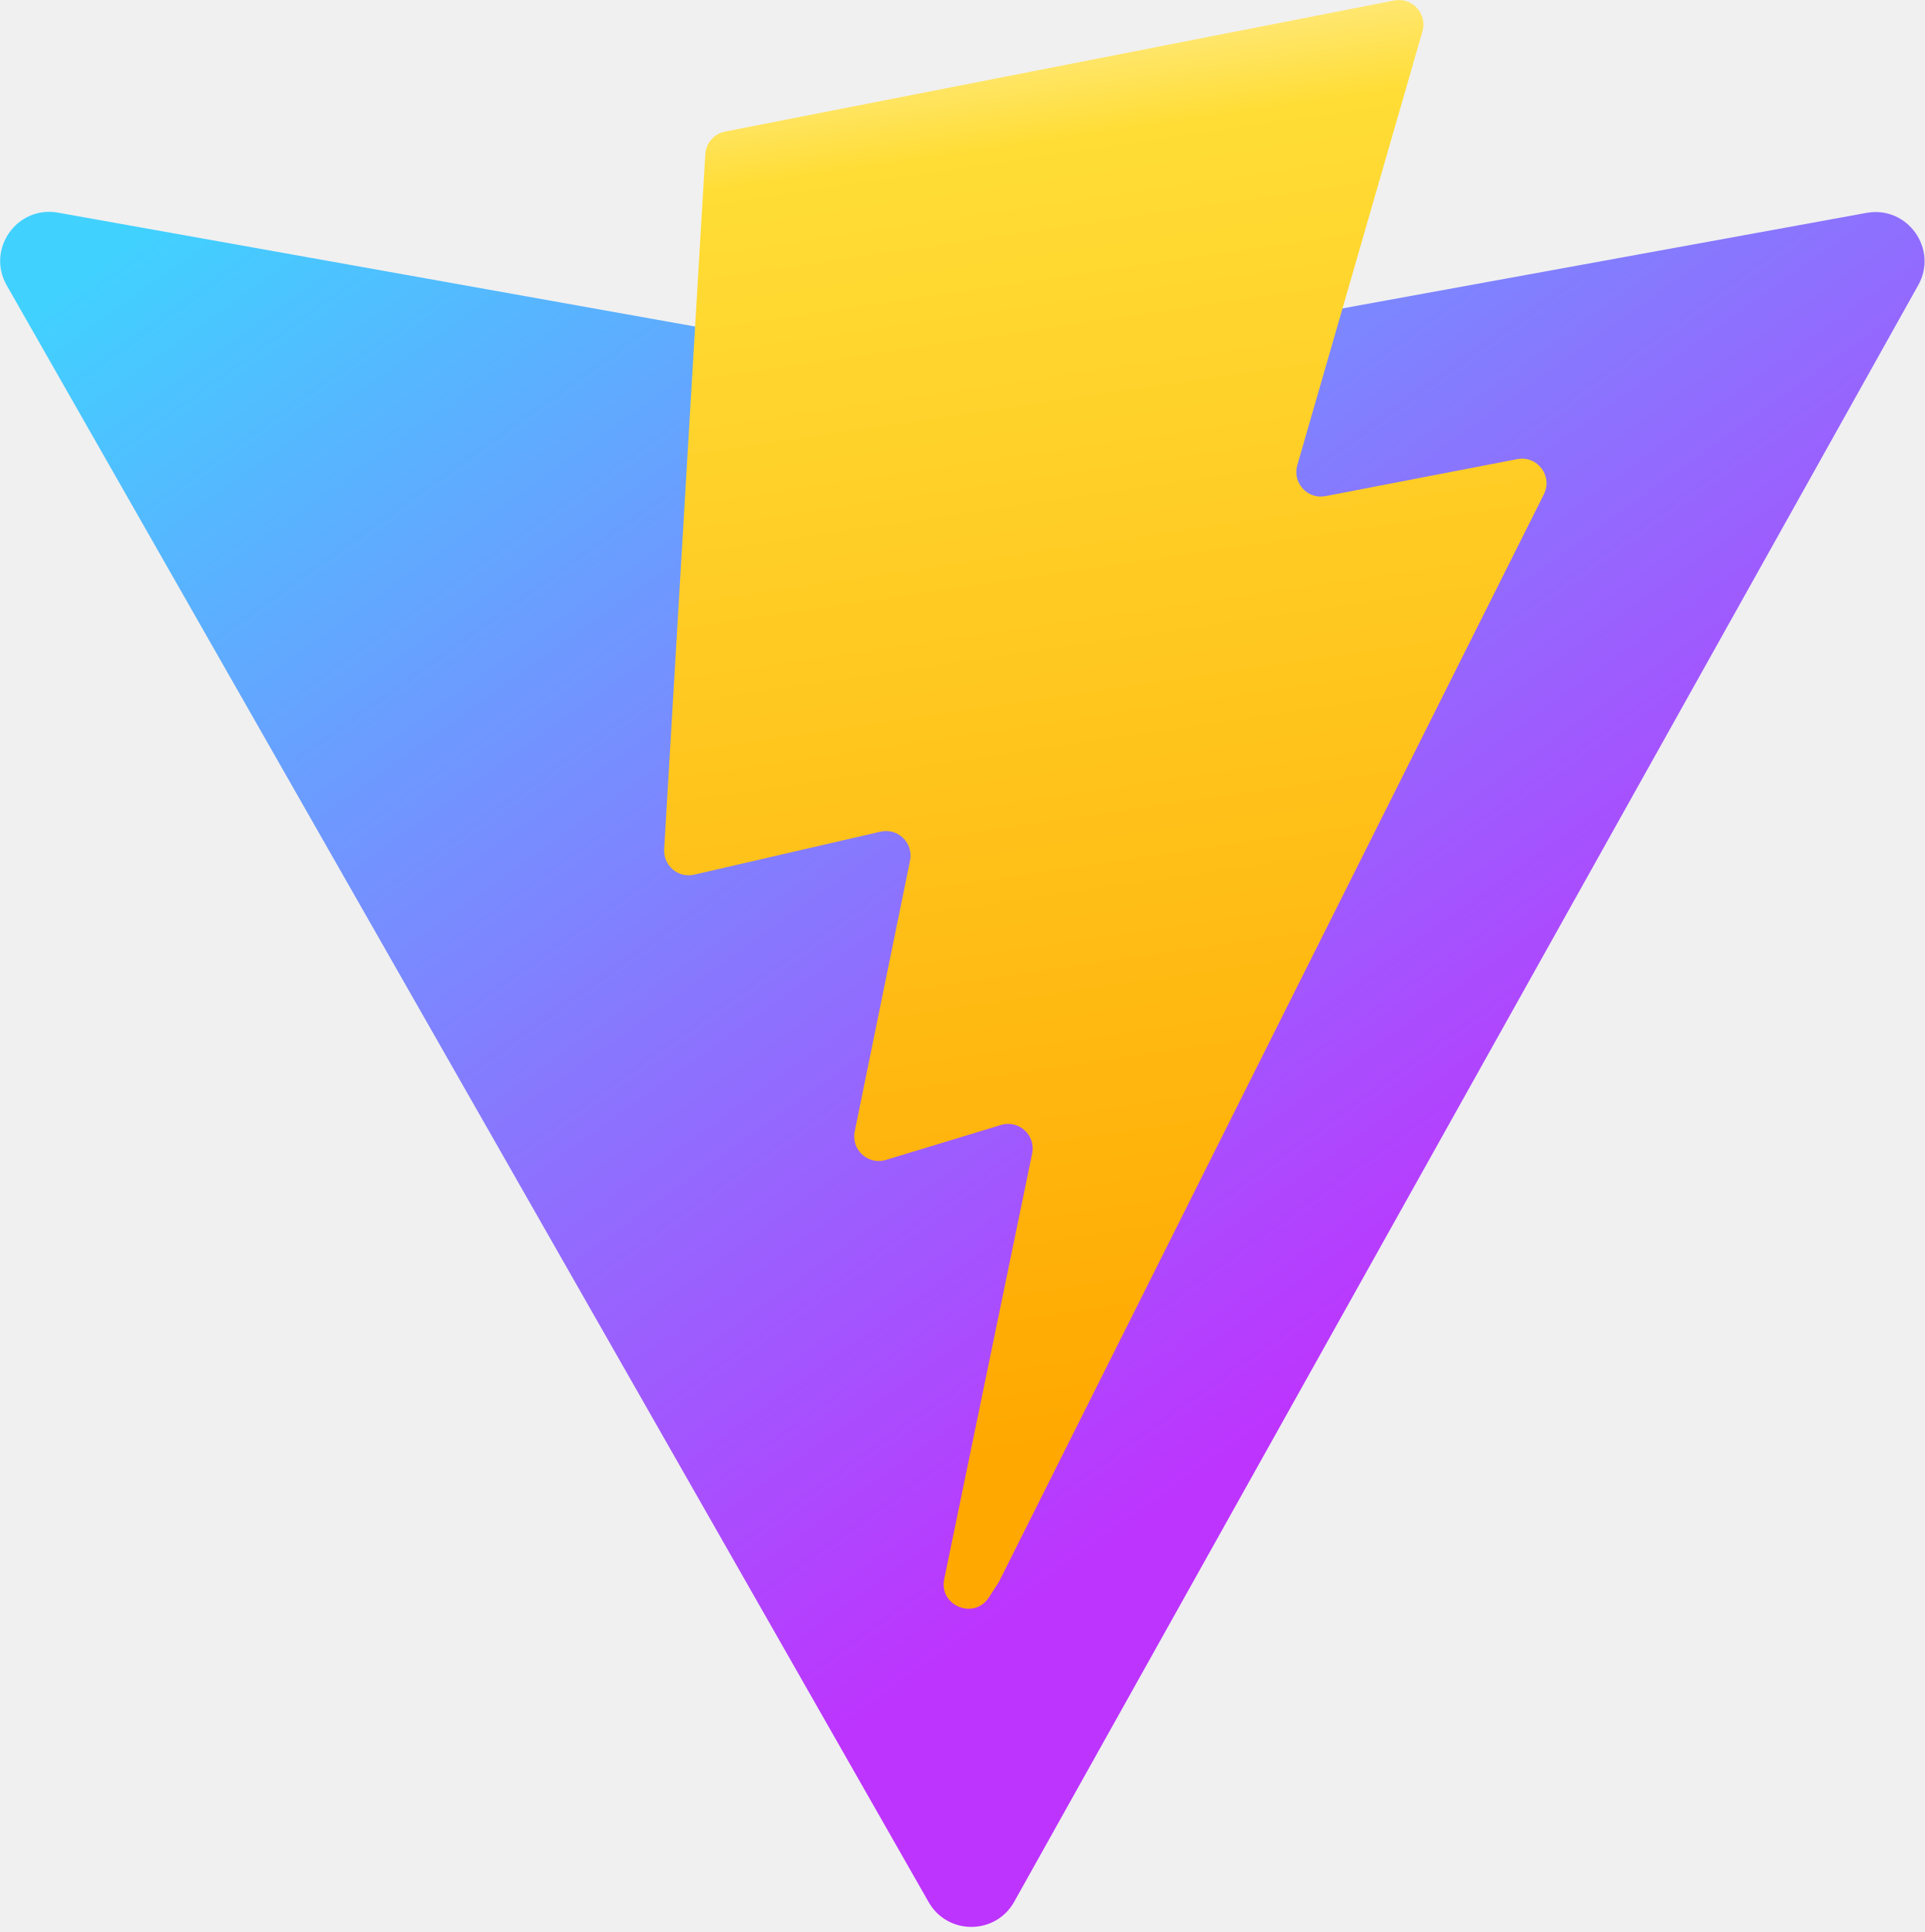
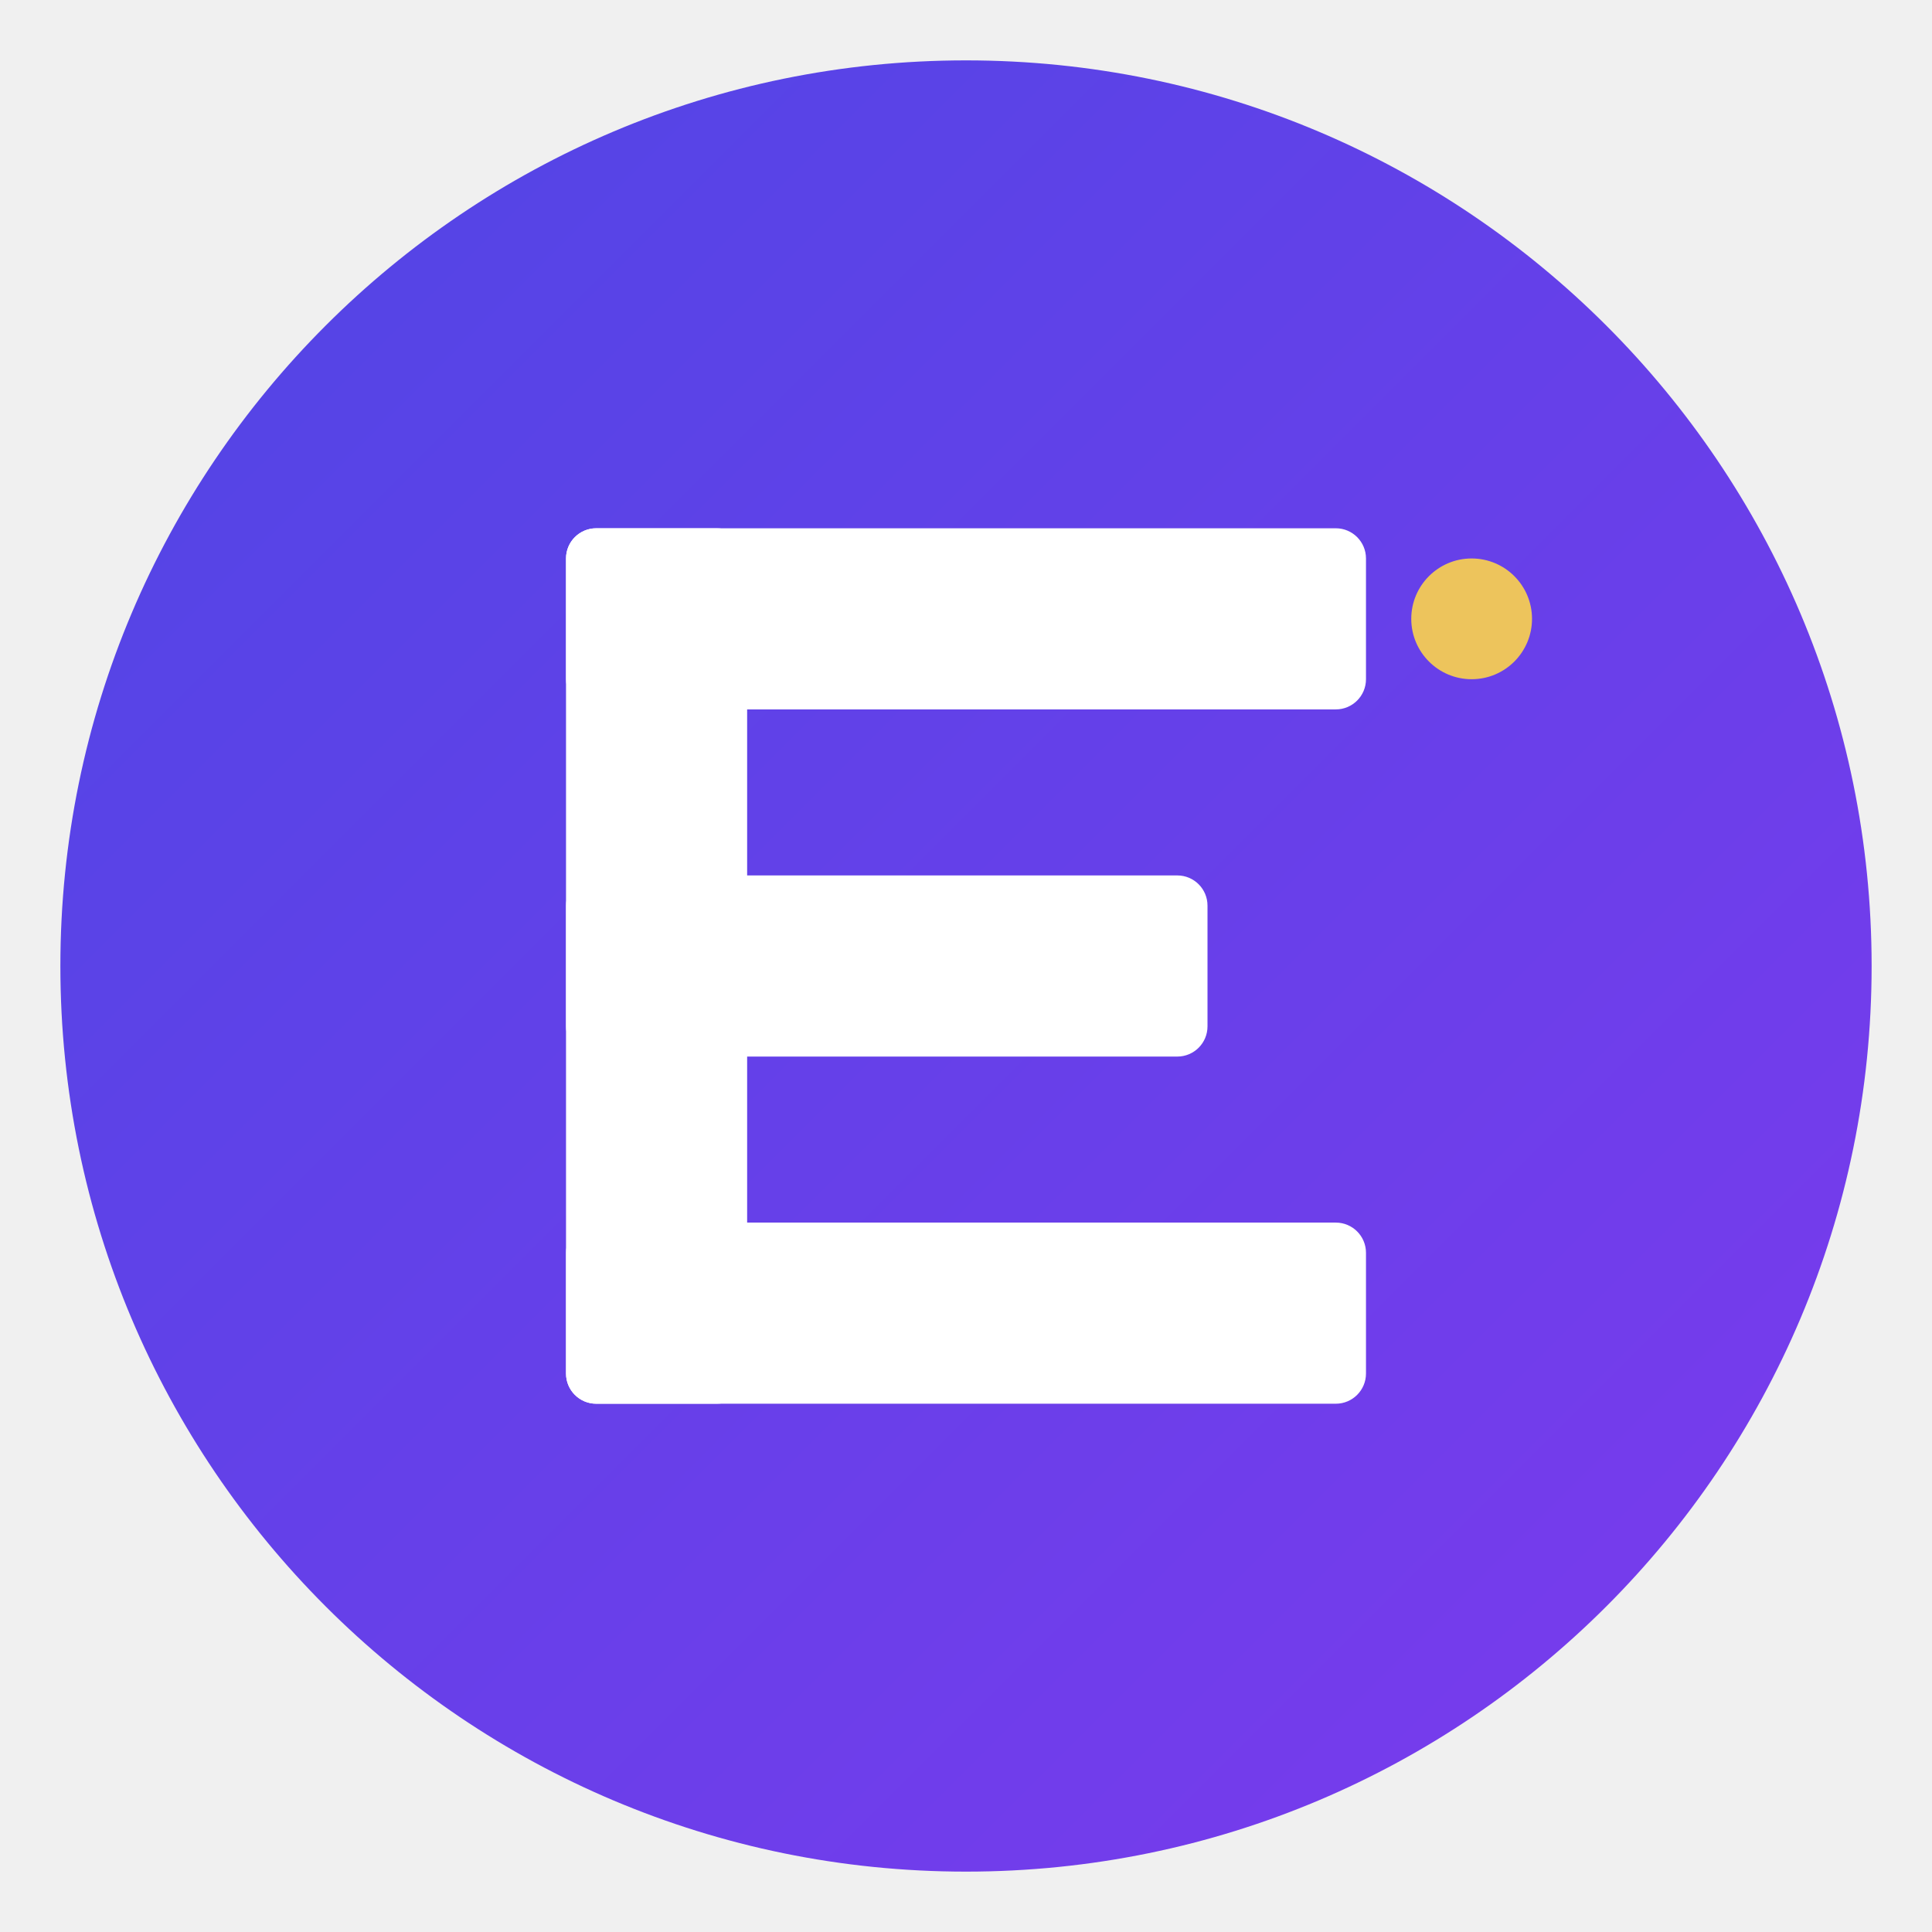
- <svg xmlns="http://www.w3.org/2000/svg" aria-hidden="true" role="img" class="iconify iconify--logos" width="31.88" height="32" preserveAspectRatio="xMidYMid meet" viewBox="0 0 256 257">
+ <svg xmlns="http://www.w3.org/2000/svg" viewBox="0 0 256 256" width="256" height="256">
  <defs>
-     <linearGradient id="IconifyId1813088fe1fbc01fb466" x1="-.828%" x2="57.636%" y1="7.652%" y2="78.411%">
-       <stop offset="0%" stop-color="#41D1FF" />
-       <stop offset="100%" stop-color="#BD34FE" />
-     </linearGradient>
-     <linearGradient id="IconifyId1813088fe1fbc01fb467" x1="43.376%" x2="50.316%" y1="2.242%" y2="89.03%">
-       <stop offset="0%" stop-color="#FFEA83" />
-       <stop offset="8.333%" stop-color="#FFDD35" />
-       <stop offset="100%" stop-color="#FFA800" />
+     <linearGradient id="bg-gradient" x1="0%" y1="0%" x2="100%" y2="100%">
+       <stop offset="0%" style="stop-color:#4F46E5;stop-opacity:1" />
+       <stop offset="100%" style="stop-color:#7C3AED;stop-opacity:1" />
    </linearGradient>
  </defs>
-   <path fill="url(#IconifyId1813088fe1fbc01fb466)" d="M255.153 37.938L134.897 252.976c-2.483 4.44-8.862 4.466-11.382.048L.875 37.958c-2.746-4.814 1.371-10.646 6.827-9.67l120.385 21.517a6.537 6.537 0 0 0 2.322-.004l117.867-21.483c5.438-.991 9.574 4.796 6.877 9.62Z" />
-   <path fill="url(#IconifyId1813088fe1fbc01fb467)" d="M185.432.063L96.44 17.501a3.268 3.268 0 0 0-2.634 3.014l-5.474 92.456a3.268 3.268 0 0 0 3.997 3.378l24.777-5.718c2.318-.535 4.413 1.507 3.936 3.838l-7.361 36.047c-.495 2.426 1.782 4.5 4.151 3.78l15.304-4.649c2.372-.72 4.652 1.36 4.15 3.788l-11.698 56.621c-.732 3.542 3.979 5.473 5.943 2.437l1.313-2.028l72.516-144.72c1.215-2.423-.88-5.186-3.54-4.672l-25.505 4.922c-2.396.462-4.435-1.77-3.759-4.114l16.646-57.705c.677-2.35-1.37-4.583-3.769-4.113Z" />
+   <circle cx="128" cy="128" r="120" fill="url(#bg-gradient)" />
+   <g fill="#FFFFFF">
+     <rect x="75" y="70" width="106" height="24" rx="4" />
+     <rect x="75" y="116" width="85" height="24" rx="4" />
+     <rect x="75" y="162" width="106" height="24" rx="4" />
+     <rect x="75" y="70" width="24" height="116" rx="4" />
+   </g>
+   <circle cx="195" cy="82" r="8" fill="#FCD34D" opacity="0.9" />
</svg>
